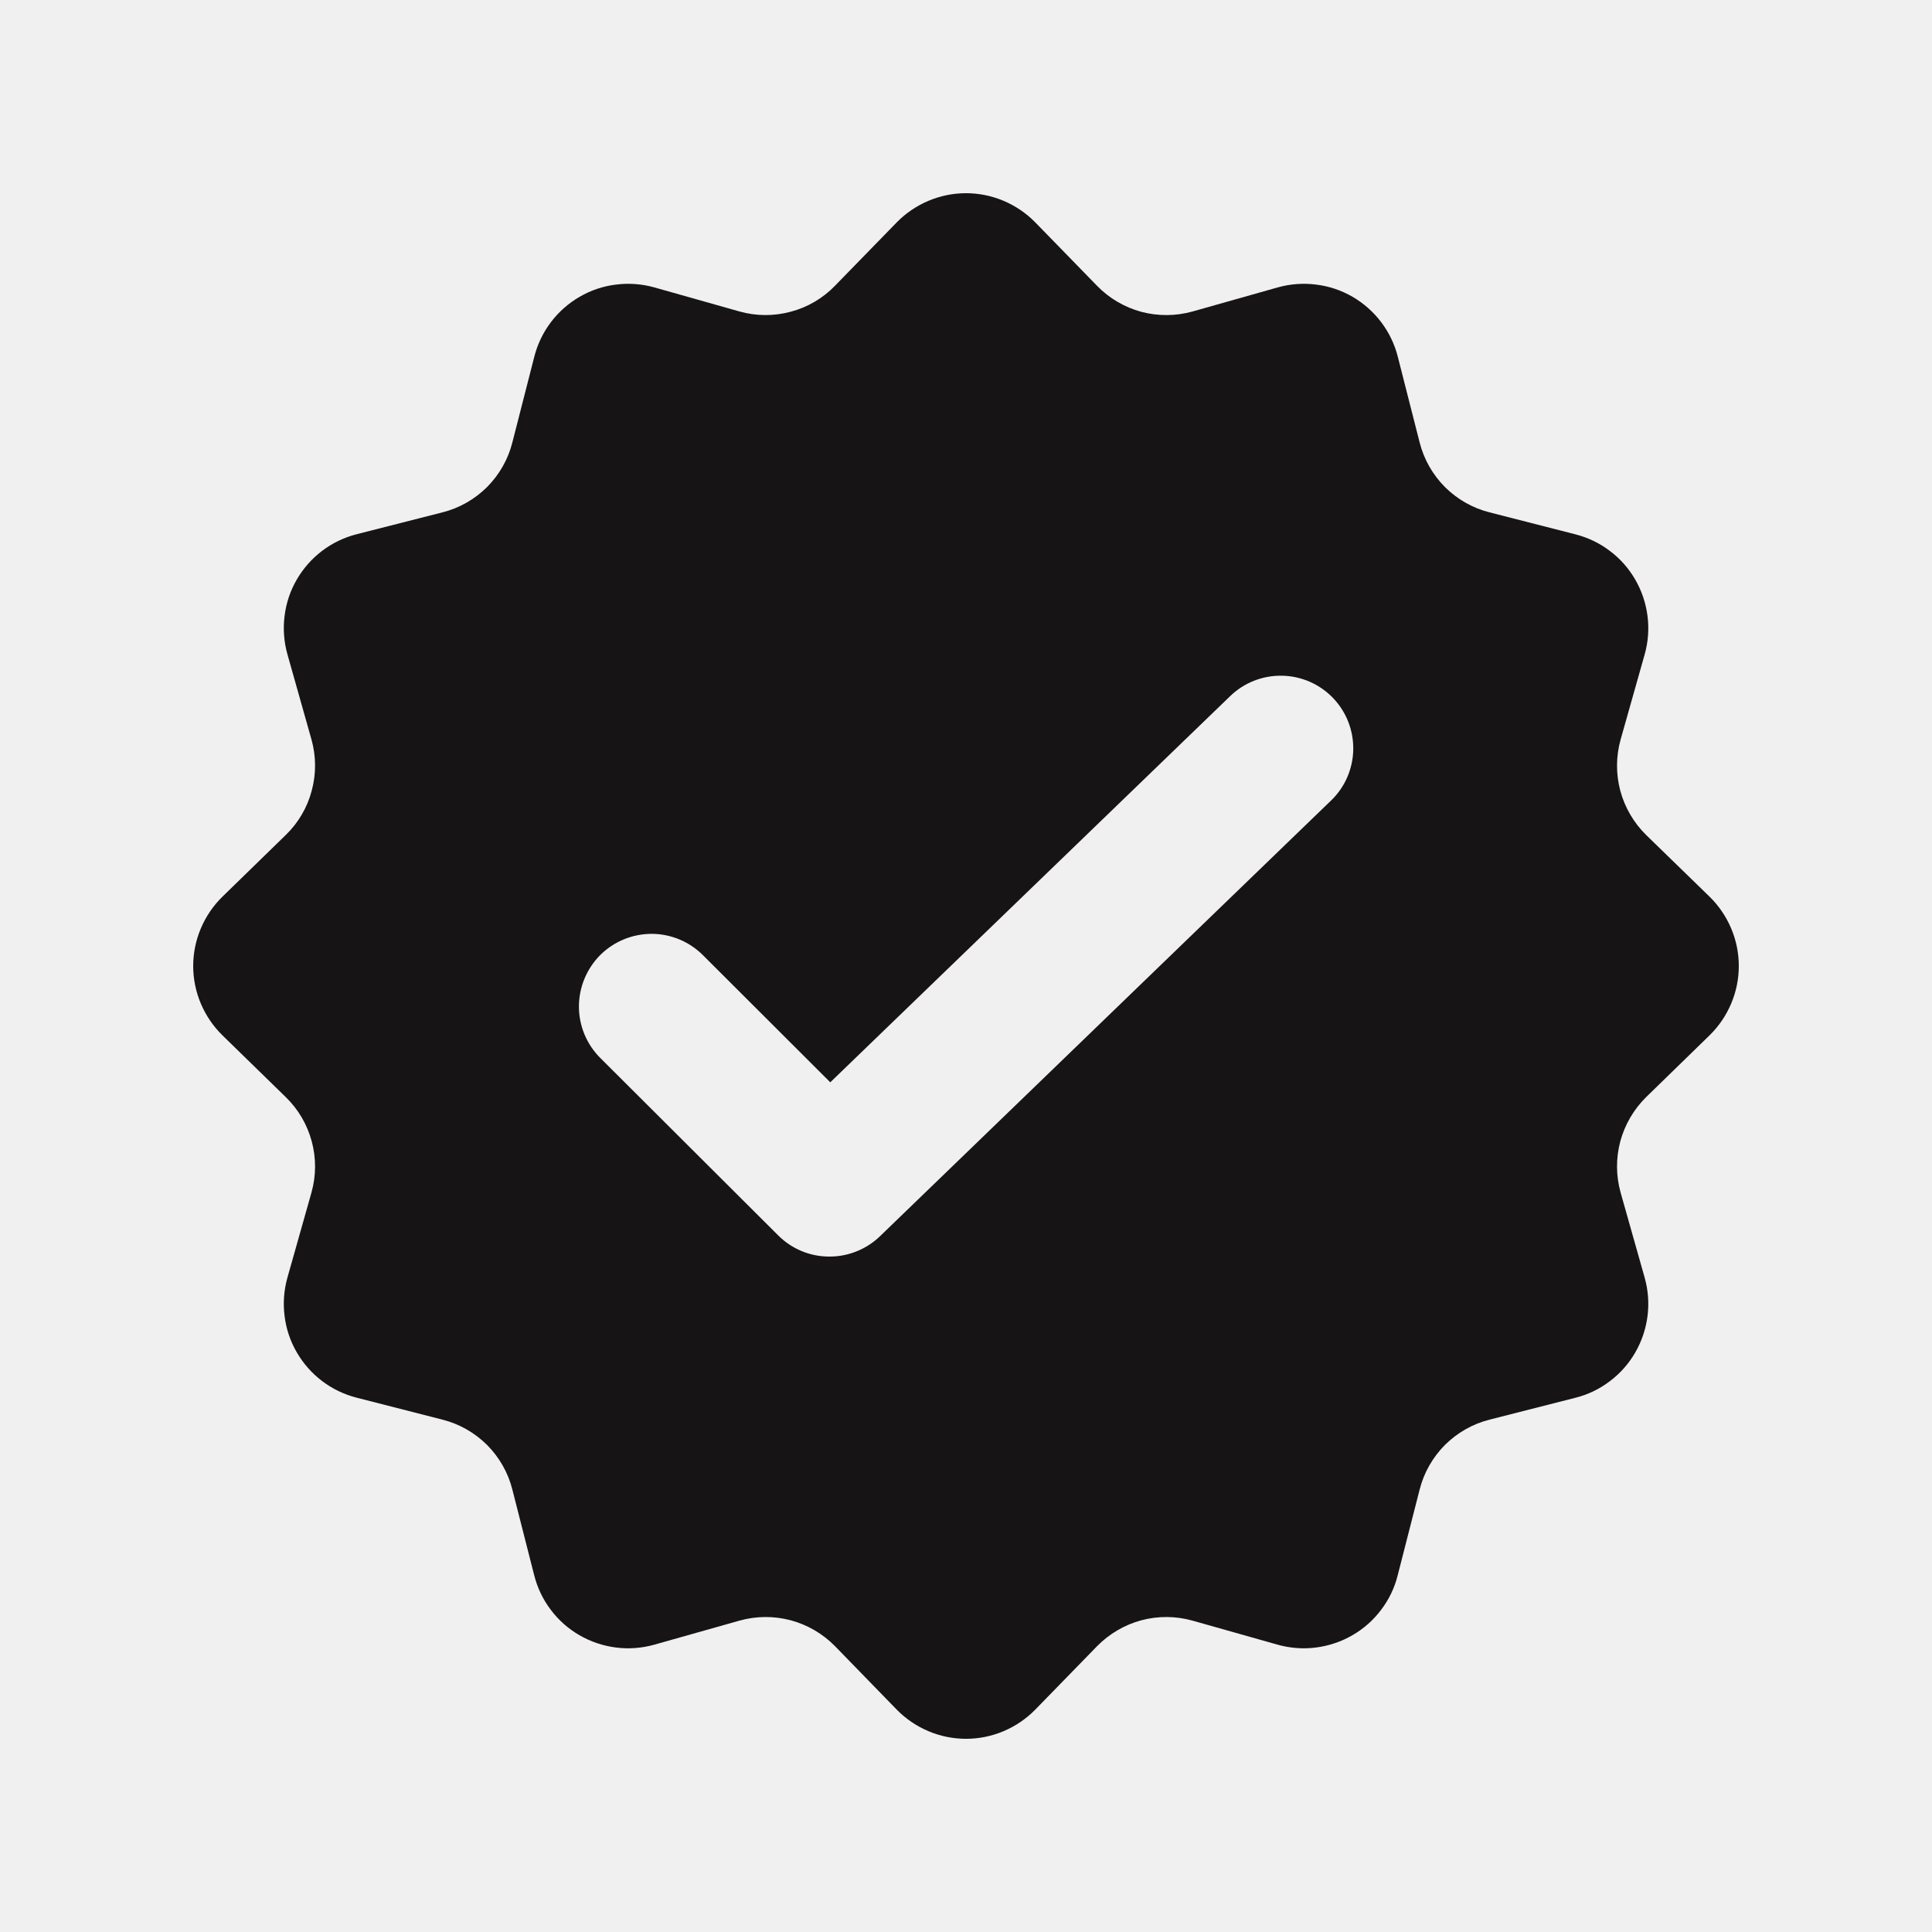
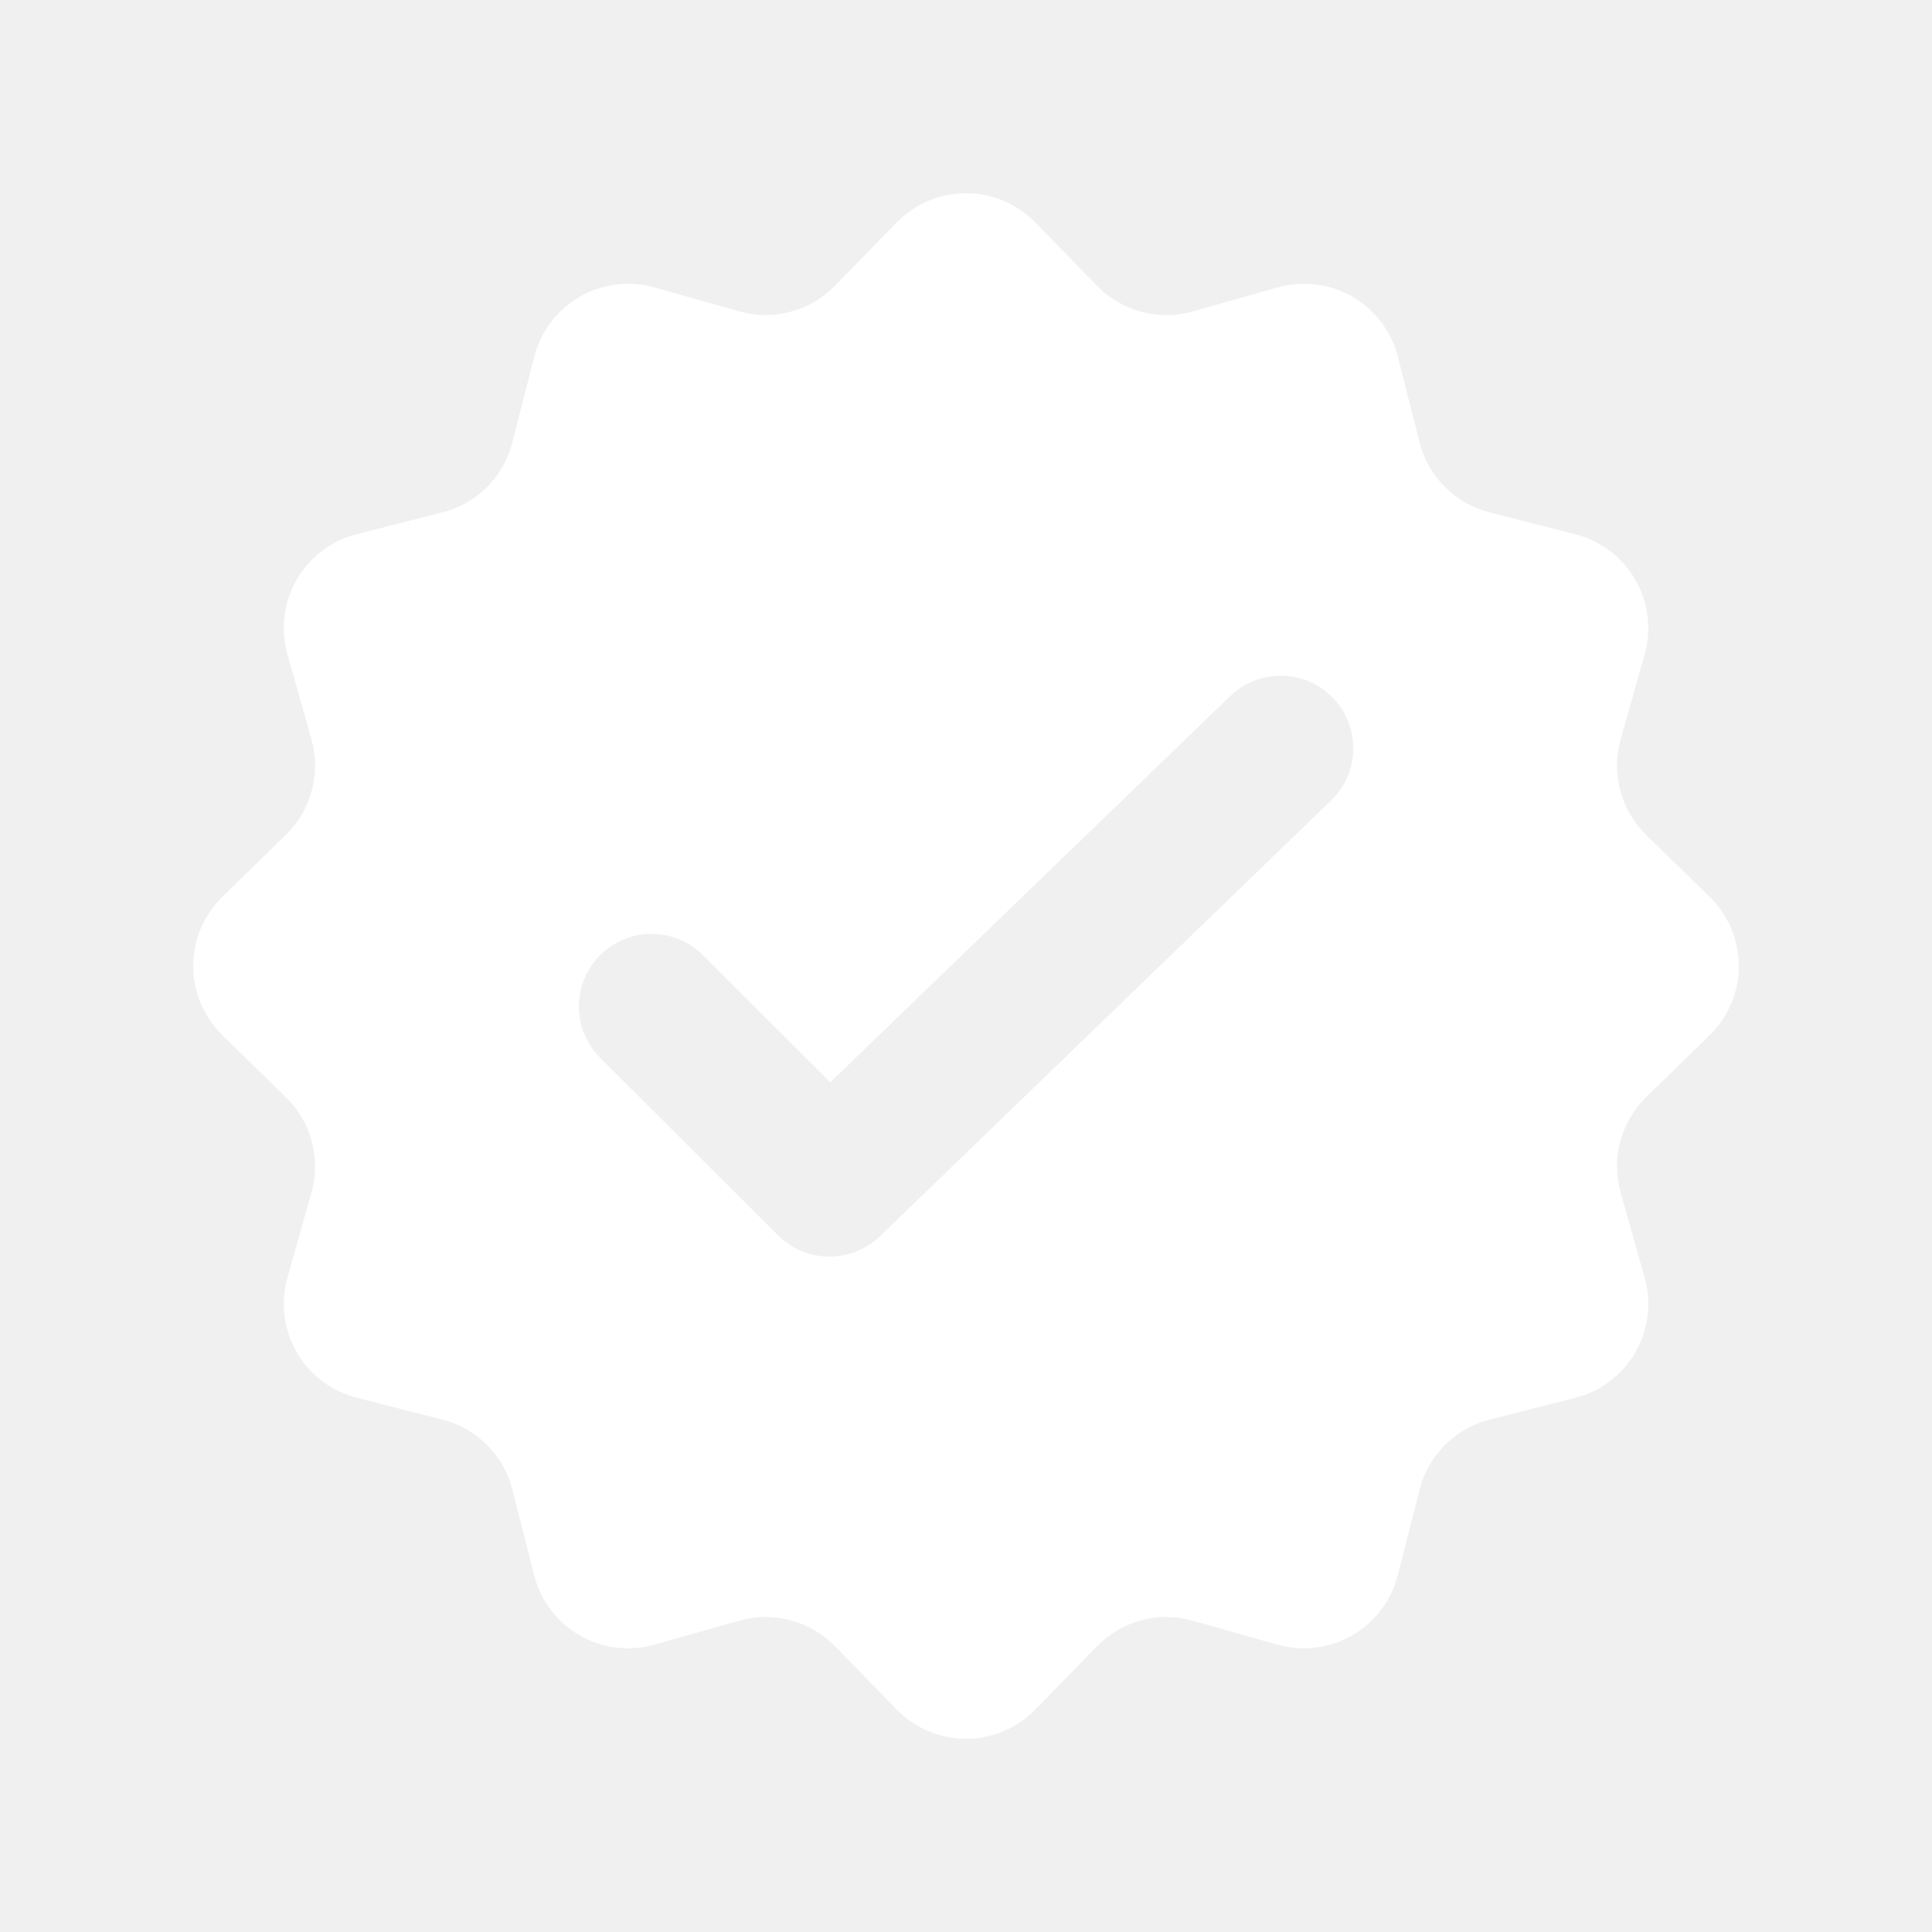
<svg xmlns="http://www.w3.org/2000/svg" width="20" height="20" viewBox="0 0 20 20" fill="none">
-   <path fill-rule="evenodd" clip-rule="evenodd" d="M10.717 2.302C10.624 2.207 10.512 2.131 10.389 2.079C10.266 2.027 10.134 2 10 2C9.866 2 9.734 2.027 9.611 2.079C9.488 2.131 9.376 2.207 9.283 2.302L8.644 2.958C8.518 3.088 8.36 3.181 8.185 3.227C8.011 3.274 7.828 3.273 7.654 3.224L6.773 2.975C6.644 2.939 6.509 2.929 6.377 2.946C6.244 2.962 6.116 3.005 6.001 3.072C5.885 3.139 5.784 3.228 5.703 3.335C5.622 3.442 5.564 3.563 5.531 3.693L5.304 4.58C5.26 4.755 5.169 4.914 5.042 5.042C4.914 5.169 4.755 5.26 4.58 5.304L3.693 5.53C3.563 5.563 3.442 5.621 3.335 5.702C3.228 5.783 3.139 5.884 3.072 6C3.005 6.115 2.962 6.243 2.946 6.376C2.929 6.508 2.939 6.643 2.975 6.772L3.224 7.654C3.273 7.828 3.274 8.011 3.227 8.185C3.181 8.36 3.088 8.518 2.958 8.644L2.302 9.283C2.207 9.376 2.131 9.488 2.079 9.611C2.027 9.734 2 9.866 2 10C2 10.134 2.027 10.266 2.079 10.389C2.131 10.512 2.207 10.624 2.302 10.717L2.958 11.357C3.088 11.483 3.18 11.641 3.227 11.815C3.274 11.989 3.273 12.172 3.224 12.346L2.975 13.227C2.939 13.356 2.929 13.491 2.946 13.623C2.962 13.756 3.005 13.884 3.072 13.999C3.139 14.115 3.228 14.216 3.335 14.297C3.442 14.378 3.563 14.436 3.693 14.469L4.58 14.696C4.755 14.74 4.914 14.831 5.042 14.958C5.169 15.086 5.26 15.245 5.304 15.42L5.53 16.307C5.563 16.437 5.621 16.559 5.702 16.665C5.782 16.772 5.883 16.861 5.999 16.928C6.115 16.995 6.243 17.038 6.376 17.055C6.508 17.072 6.643 17.062 6.772 17.026L7.654 16.777C7.828 16.728 8.011 16.727 8.185 16.773C8.36 16.82 8.518 16.913 8.644 17.041L9.283 17.698C9.376 17.793 9.488 17.869 9.611 17.921C9.734 17.973 9.866 18 10 18C10.134 18 10.266 17.973 10.389 17.921C10.512 17.869 10.624 17.793 10.717 17.698L11.357 17.041C11.483 16.913 11.641 16.82 11.815 16.773C11.989 16.727 12.172 16.728 12.346 16.777L13.227 17.026C13.356 17.062 13.491 17.072 13.623 17.055C13.756 17.038 13.884 16.995 14 16.928C14.116 16.861 14.217 16.772 14.297 16.665C14.378 16.559 14.437 16.437 14.469 16.307L14.696 15.42C14.74 15.245 14.831 15.086 14.958 14.958C15.086 14.831 15.245 14.74 15.42 14.696L16.307 14.47C16.437 14.438 16.559 14.379 16.665 14.298C16.772 14.218 16.861 14.117 16.928 14.001C16.995 13.885 17.038 13.757 17.055 13.624C17.072 13.492 17.062 13.357 17.026 13.228L16.777 12.347C16.728 12.173 16.727 11.99 16.773 11.816C16.82 11.642 16.913 11.483 17.041 11.357L17.698 10.717C17.793 10.624 17.869 10.512 17.921 10.389C17.973 10.266 18 10.134 18 10C18 9.866 17.973 9.734 17.921 9.611C17.869 9.488 17.793 9.376 17.698 9.283L17.041 8.644C16.913 8.518 16.82 8.36 16.773 8.185C16.727 8.011 16.728 7.828 16.777 7.654L17.026 6.773C17.062 6.644 17.072 6.509 17.055 6.377C17.038 6.244 16.995 6.116 16.928 6C16.861 5.884 16.772 5.783 16.665 5.703C16.559 5.622 16.437 5.564 16.307 5.531L15.42 5.304C15.245 5.26 15.086 5.169 14.958 5.042C14.831 4.914 14.74 4.755 14.696 4.58L14.47 3.693C14.437 3.563 14.379 3.442 14.298 3.335C14.217 3.228 14.116 3.139 14.001 3.072C13.885 3.005 13.757 2.962 13.624 2.946C13.492 2.929 13.357 2.939 13.228 2.975L12.347 3.224C12.173 3.273 11.989 3.274 11.815 3.228C11.641 3.181 11.482 3.088 11.356 2.958L10.717 2.302ZM13.779 8.287C13.923 8.149 14.005 7.959 14.009 7.76C14.012 7.56 13.937 7.368 13.798 7.224C13.66 7.081 13.47 6.998 13.271 6.995C13.072 6.991 12.879 7.067 12.736 7.205L8.595 11.204L7.276 9.887C7.134 9.746 6.943 9.667 6.744 9.667C6.544 9.668 6.353 9.747 6.212 9.888C6.072 10.03 5.993 10.221 5.993 10.42C5.993 10.62 6.073 10.811 6.214 10.952L8.056 12.789C8.195 12.928 8.383 13.007 8.58 13.008C8.776 13.01 8.966 12.935 9.108 12.799L13.779 8.287Z" fill="#161414" />
+   <path fill-rule="evenodd" clip-rule="evenodd" d="M10.717 2.302C10.624 2.207 10.512 2.131 10.389 2.079C10.266 2.027 10.134 2 10 2C9.866 2 9.734 2.027 9.611 2.079C9.488 2.131 9.376 2.207 9.283 2.302L8.644 2.958C8.518 3.088 8.36 3.181 8.185 3.227C8.011 3.274 7.828 3.273 7.654 3.224L6.773 2.975C6.644 2.939 6.509 2.929 6.377 2.946C6.244 2.962 6.116 3.005 6.001 3.072C5.885 3.139 5.784 3.228 5.703 3.335C5.622 3.442 5.564 3.563 5.531 3.693L5.304 4.58C5.26 4.755 5.169 4.914 5.042 5.042C4.914 5.169 4.755 5.26 4.58 5.304L3.693 5.53C3.563 5.563 3.442 5.621 3.335 5.702C3.228 5.783 3.139 5.884 3.072 6C3.005 6.115 2.962 6.243 2.946 6.376C2.929 6.508 2.939 6.643 2.975 6.772L3.224 7.654C3.273 7.828 3.274 8.011 3.227 8.185C3.181 8.36 3.088 8.518 2.958 8.644L2.302 9.283C2.207 9.376 2.131 9.488 2.079 9.611C2.027 9.734 2 9.866 2 10C2 10.134 2.027 10.266 2.079 10.389C2.131 10.512 2.207 10.624 2.302 10.717L2.958 11.357C3.088 11.483 3.18 11.641 3.227 11.815C3.274 11.989 3.273 12.172 3.224 12.346L2.975 13.227C2.939 13.356 2.929 13.491 2.946 13.623C2.962 13.756 3.005 13.884 3.072 13.999C3.139 14.115 3.228 14.216 3.335 14.297C3.442 14.378 3.563 14.436 3.693 14.469L4.58 14.696C4.755 14.74 4.914 14.831 5.042 14.958C5.169 15.086 5.26 15.245 5.304 15.42L5.53 16.307C5.563 16.437 5.621 16.559 5.702 16.665C5.782 16.772 5.883 16.861 5.999 16.928C6.115 16.995 6.243 17.038 6.376 17.055C6.508 17.072 6.643 17.062 6.772 17.026L7.654 16.777C7.828 16.728 8.011 16.727 8.185 16.773C8.36 16.82 8.518 16.913 8.644 17.041L9.283 17.698C9.376 17.793 9.488 17.869 9.611 17.921C9.734 17.973 9.866 18 10 18C10.134 18 10.266 17.973 10.389 17.921C10.512 17.869 10.624 17.793 10.717 17.698L11.357 17.041C11.483 16.913 11.641 16.82 11.815 16.773C11.989 16.727 12.172 16.728 12.346 16.777L13.227 17.026C13.356 17.062 13.491 17.072 13.623 17.055C13.756 17.038 13.884 16.995 14 16.928C14.116 16.861 14.217 16.772 14.297 16.665C14.378 16.559 14.437 16.437 14.469 16.307L14.696 15.42C14.74 15.245 14.831 15.086 14.958 14.958C15.086 14.831 15.245 14.74 15.42 14.696L16.307 14.47C16.437 14.438 16.559 14.379 16.665 14.298C16.772 14.218 16.861 14.117 16.928 14.001C16.995 13.885 17.038 13.757 17.055 13.624C17.072 13.492 17.062 13.357 17.026 13.228L16.777 12.347C16.728 12.173 16.727 11.99 16.773 11.816C16.82 11.642 16.913 11.483 17.041 11.357L17.698 10.717C17.793 10.624 17.869 10.512 17.921 10.389C17.973 10.266 18 10.134 18 10C18 9.866 17.973 9.734 17.921 9.611C17.869 9.488 17.793 9.376 17.698 9.283L17.041 8.644C16.913 8.518 16.82 8.36 16.773 8.185C16.727 8.011 16.728 7.828 16.777 7.654L17.026 6.773C17.062 6.644 17.072 6.509 17.055 6.377C17.038 6.244 16.995 6.116 16.928 6C16.861 5.884 16.772 5.783 16.665 5.703C16.559 5.622 16.437 5.564 16.307 5.531L15.42 5.304C15.245 5.26 15.086 5.169 14.958 5.042C14.831 4.914 14.74 4.755 14.696 4.58L14.47 3.693C14.437 3.563 14.379 3.442 14.298 3.335C14.217 3.228 14.116 3.139 14.001 3.072C13.885 3.005 13.757 2.962 13.624 2.946C13.492 2.929 13.357 2.939 13.228 2.975L12.347 3.224C12.173 3.273 11.989 3.274 11.815 3.228C11.641 3.181 11.482 3.088 11.356 2.958L10.717 2.302ZM13.779 8.287C13.923 8.149 14.005 7.959 14.009 7.76C14.012 7.56 13.937 7.368 13.798 7.224C13.66 7.081 13.47 6.998 13.271 6.995C13.072 6.991 12.879 7.067 12.736 7.205L8.595 11.204L7.276 9.887C7.134 9.746 6.943 9.667 6.744 9.667C6.544 9.668 6.353 9.747 6.212 9.888C6.072 10.03 5.993 10.221 5.993 10.42C5.993 10.62 6.073 10.811 6.214 10.952L8.056 12.789C8.195 12.928 8.383 13.007 8.58 13.008C8.776 13.01 8.966 12.935 9.108 12.799L13.779 8.287Z" fill="white" />
</svg>
